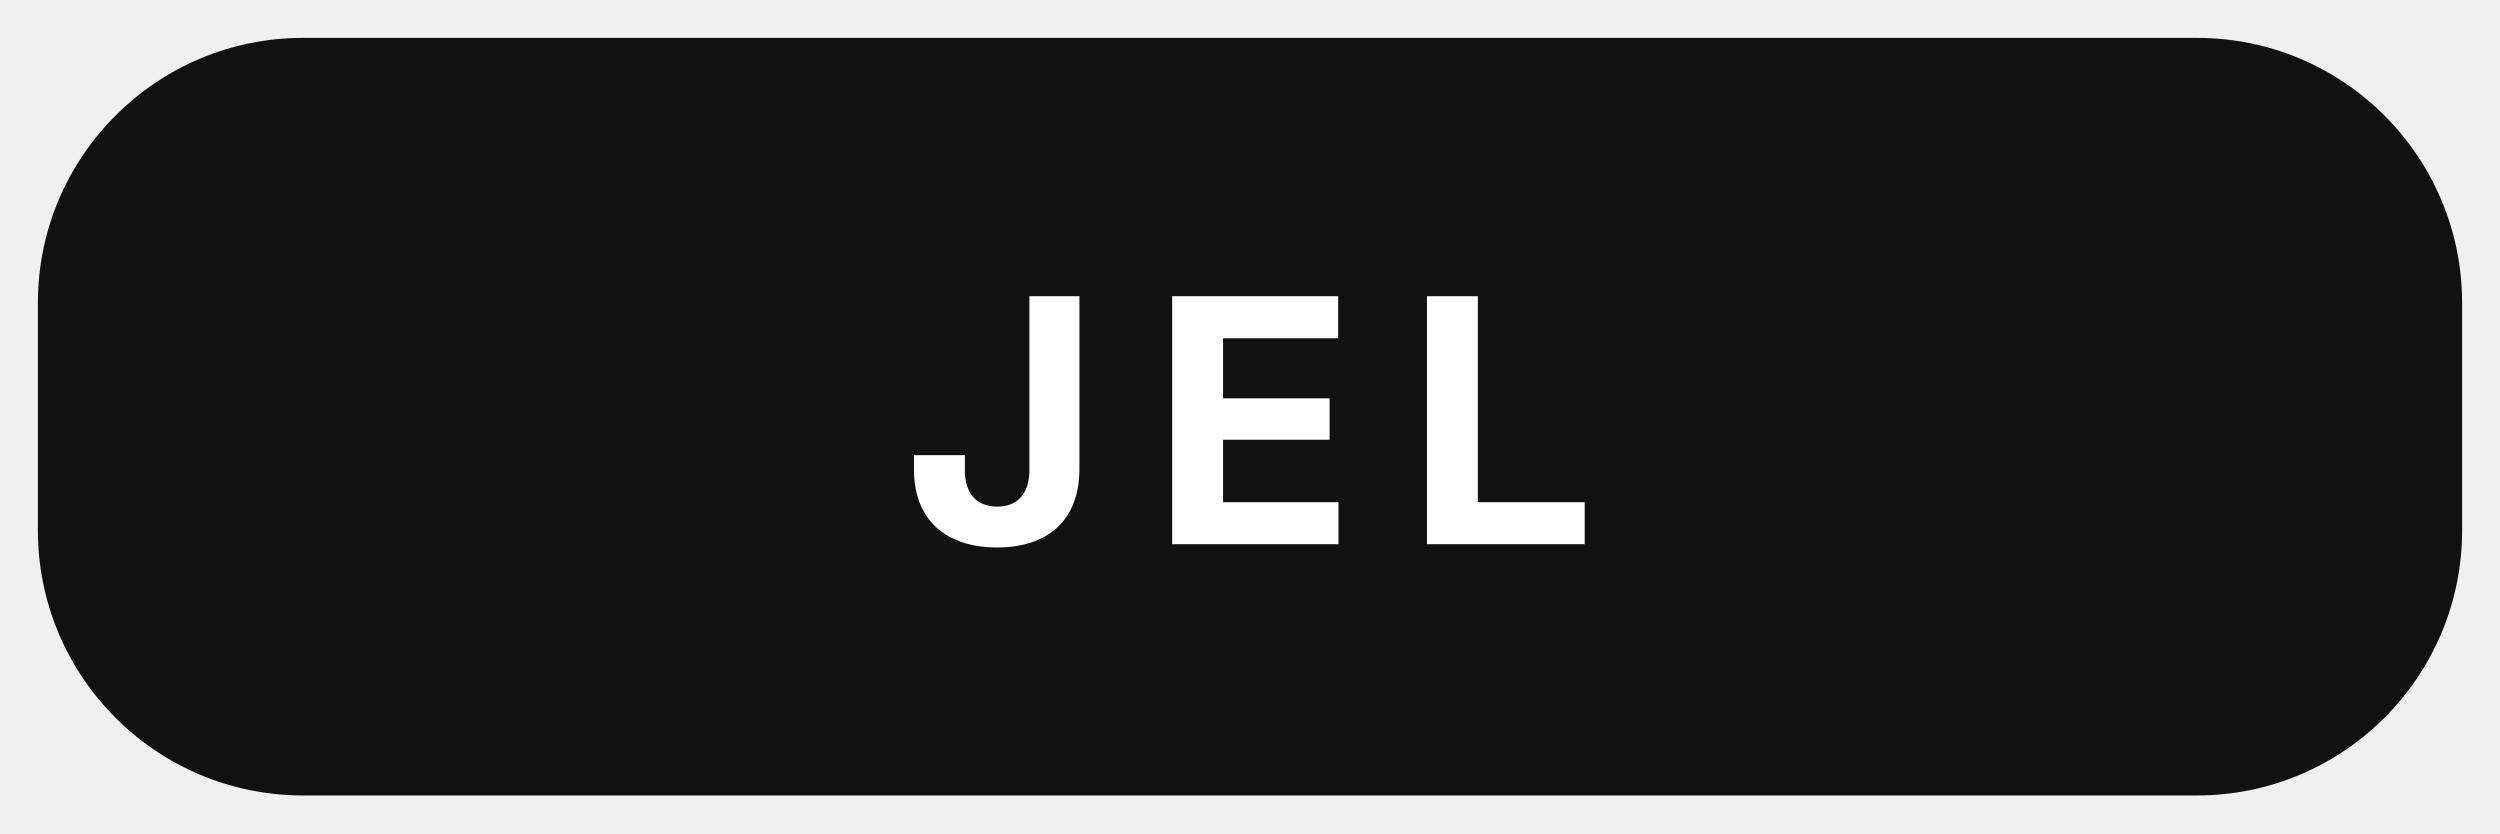
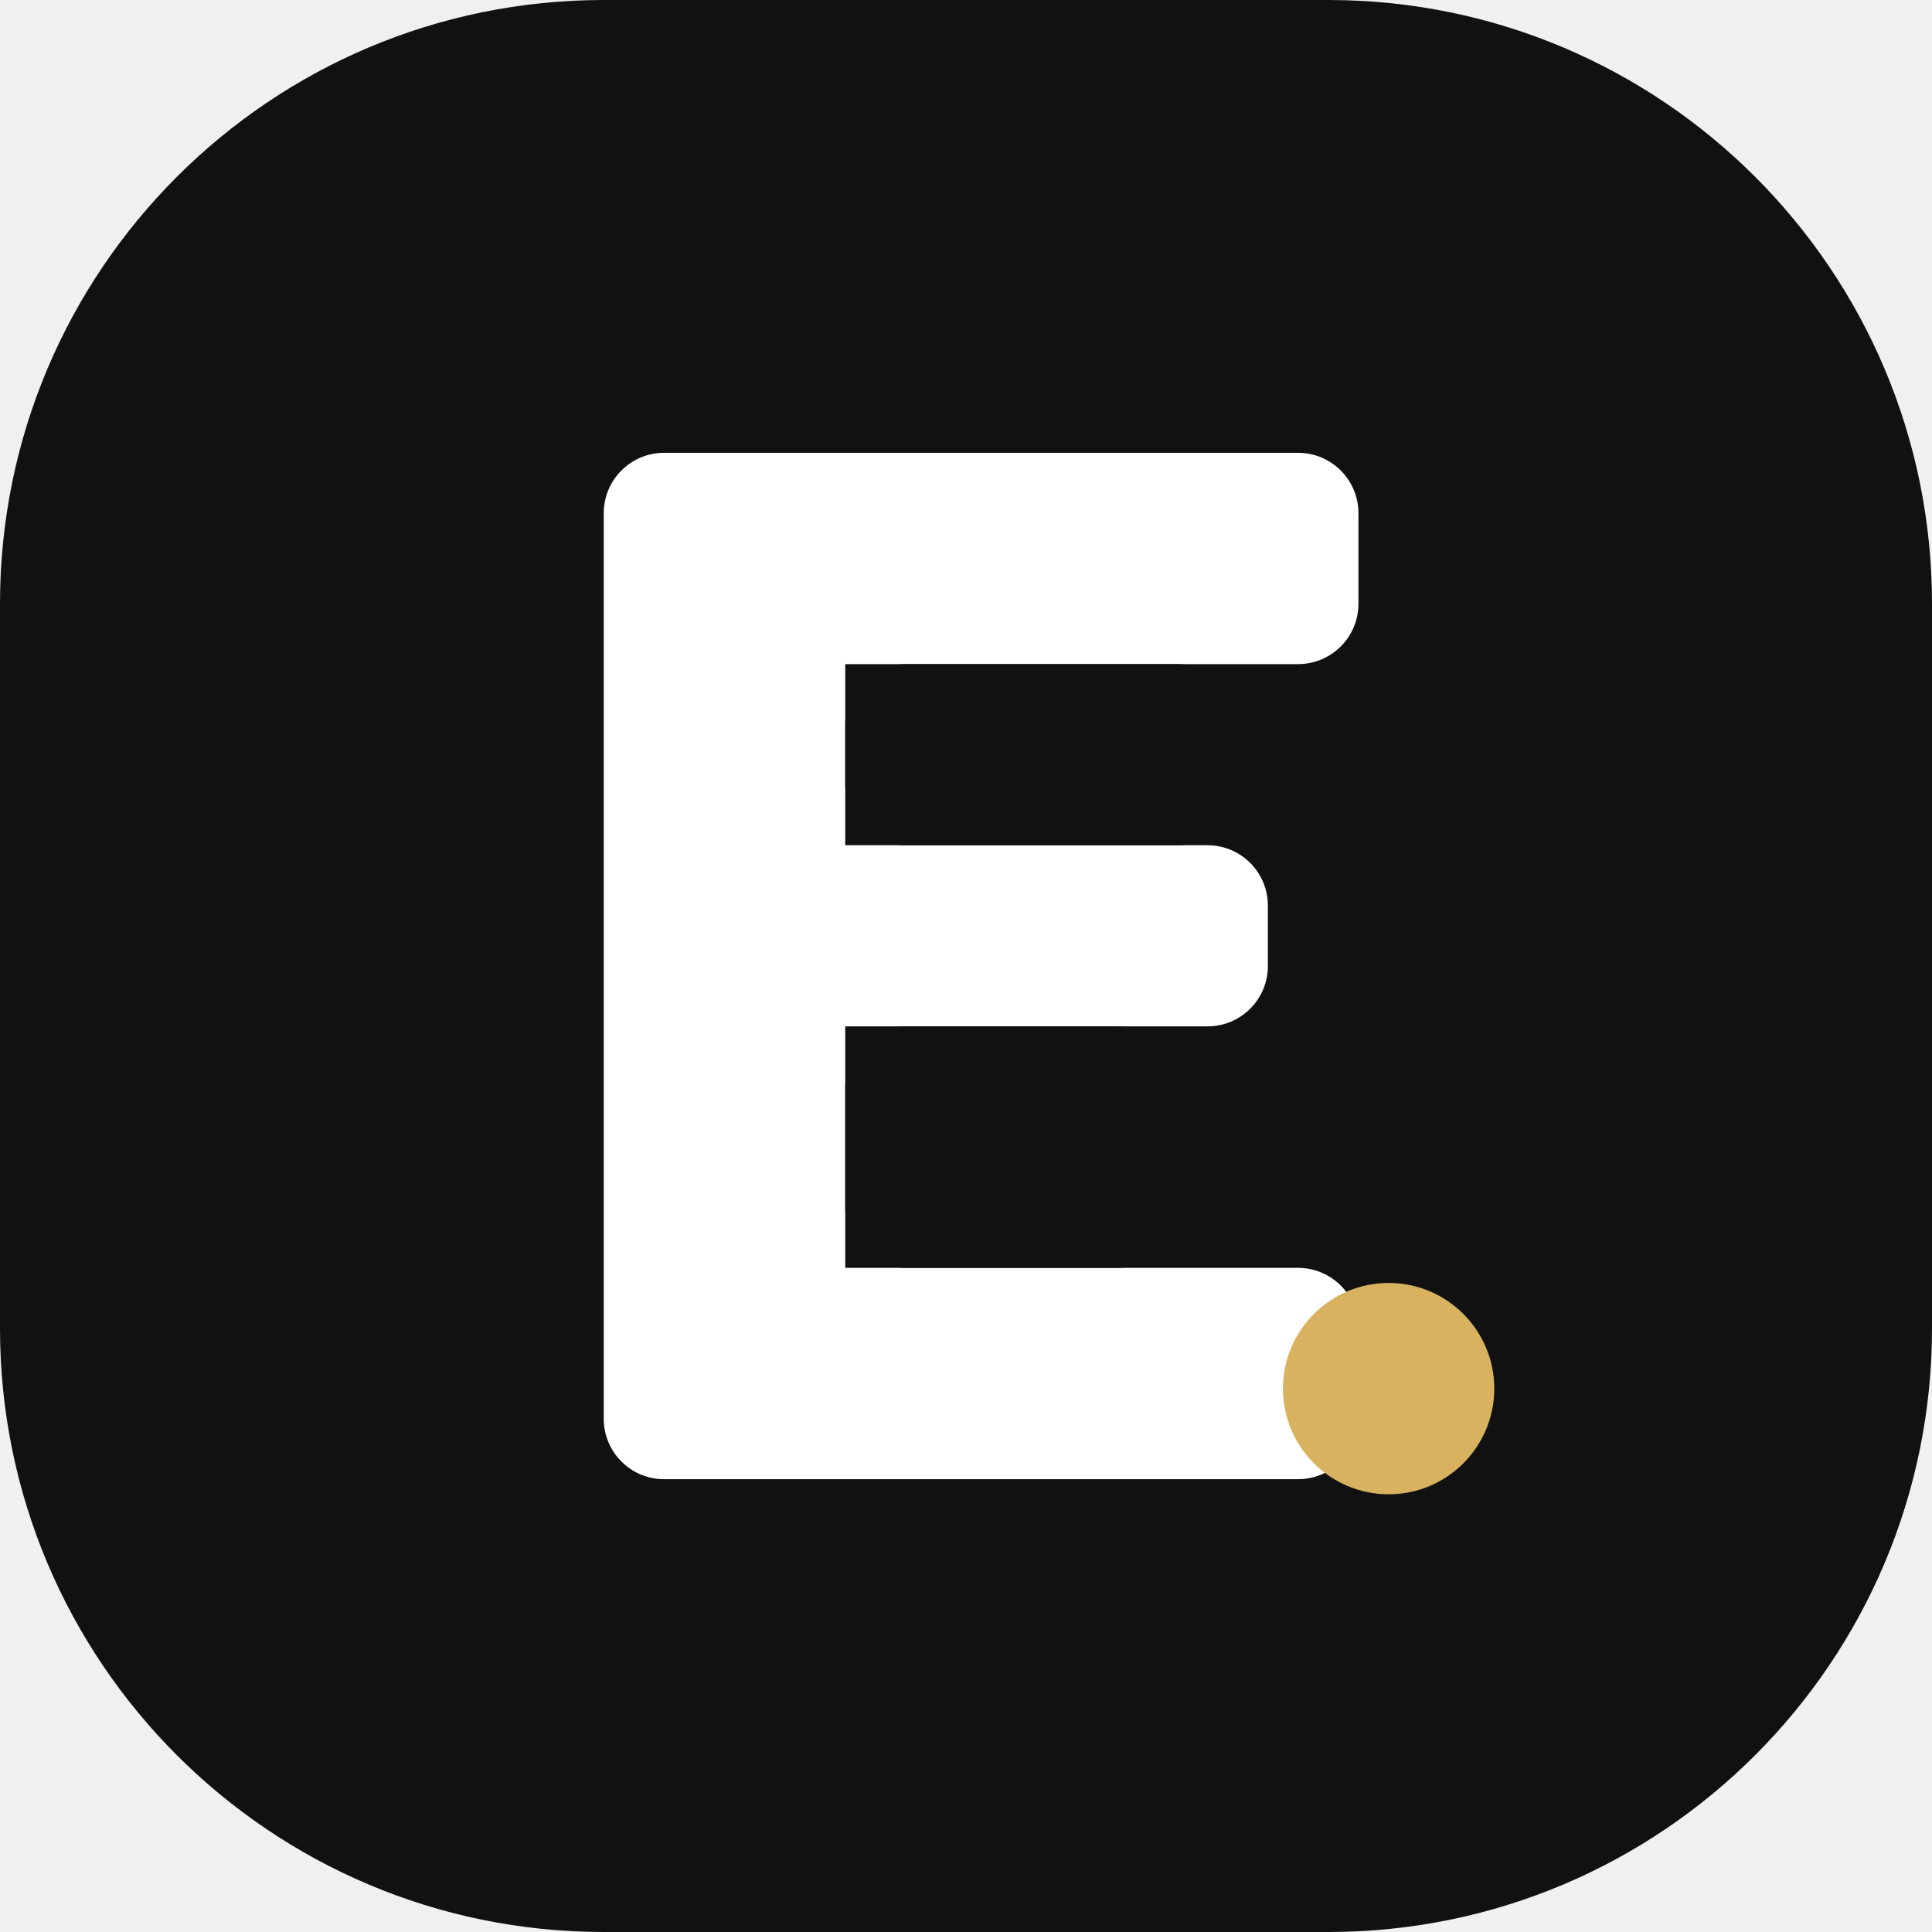
- <svg xmlns="http://www.w3.org/2000/svg" viewBox="0 0 132 44" fill="none">
-   <rect x="2" y="2" width="128" height="40" rx="14" fill="#111111" />
-   <text x="66" y="22" fill="white" font-family="SF Pro Display, Inter, system-ui, sans-serif" font-size="18" font-weight="700" letter-spacing="0.14em" text-anchor="middle" dominant-baseline="middle">
-     JEL
-   </text>
+ <svg xmlns="http://www.w3.org/2000/svg" viewBox="0 0 64 64" fill="none">
+   <rect width="64" height="64" rx="20" fill="#111111" />
+   <path d="M20 17C20 15.895 20.895 15 22 15H43C44.105 15 45 15.895 45 17V20C45 21.105 44.105 22 43 22H28V28H40C41.105 28 42 28.895 42 30V32C42 33.105 41.105 34 40 34H28V42H43C44.105 42 45 42.895 45 44V47C45 48.105 44.105 49 43 49H22C20.895 49 20 48.105 20 47V17Z" fill="white" />
+   <rect x="28" y="22" width="13" height="6" rx="2" fill="#111111" />
+   <rect x="28" y="34" width="11" height="8" rx="2" fill="#111111" />
+   <circle cx="46" cy="46" r="3.5" fill="#d8b25f" />
</svg>
